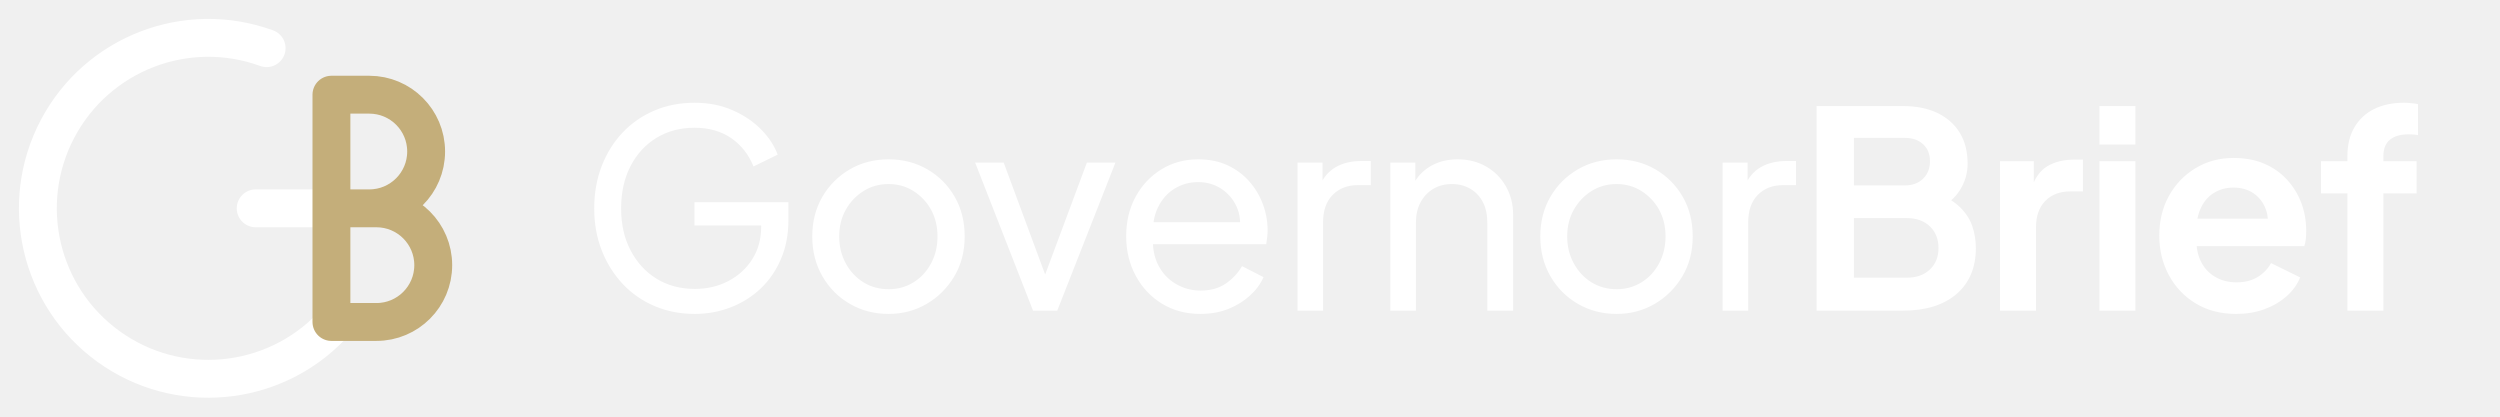
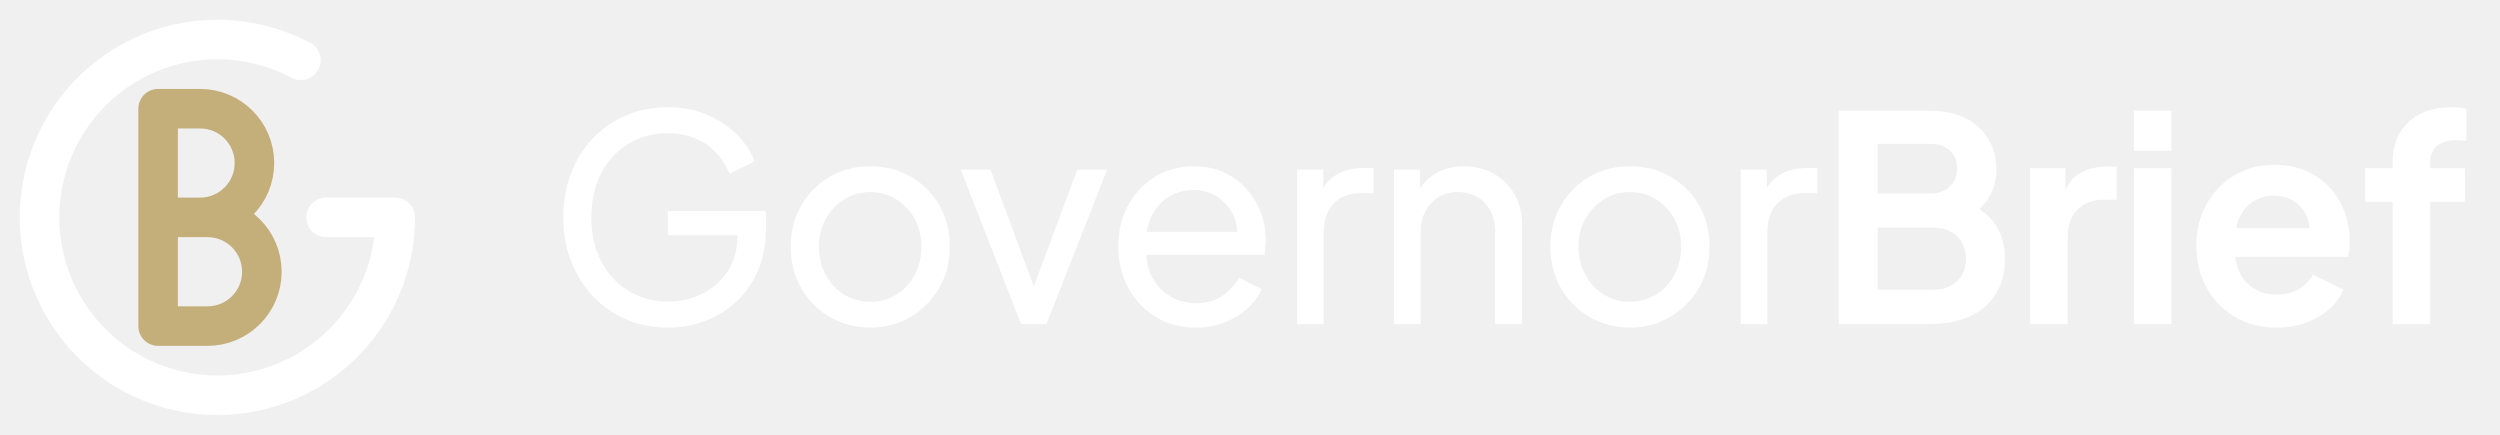
- <svg xmlns="http://www.w3.org/2000/svg" role="img" aria-label="GovernorBrief" width="528" height="88" viewBox="0 0 528 88">
+ <svg xmlns="http://www.w3.org/2000/svg" role="img" aria-label="GovernorBrief" width="506" height="88" viewBox="0 0 506 88">
  <g transform="translate(4 4)">
-     <path d="M52.31,6.17 A36,36 0 1 0 66,64.90 M66,40 H50" stroke="#ffffff" fill="none" stroke-width="8" stroke-linecap="round" stroke-linejoin="round" />
-     <path d="M66,16 V64 M66,16 H74 a12,12 0 0 1 0,24 H66 M74,40 H75.5 a12,12 0 0 1 0,24 H66" stroke="#c4ae7a" fill="none" stroke-width="8" stroke-linecap="round" stroke-linejoin="round" />
-     <path d="M142.73 62.3Q138.15 62.3 134.26 60.65Q130.37 59 127.53 55.98Q124.69 52.96 123.09 48.9Q121.5 44.84 121.5 40.03Q121.5 35.16 123.07 31.1Q124.63 27.04 127.47 24.02Q130.32 21.01 134.2 19.35Q138.09 17.7 142.67 17.7Q147.14 17.7 150.7 19.27Q154.27 20.83 156.74 23.33Q159.2 25.82 160.24 28.66L155.14 31.16Q153.63 27.39 150.44 25.18Q147.25 22.98 142.67 22.98Q138.15 22.98 134.64 25.12Q131.13 27.27 129.16 31.1Q127.18 34.93 127.18 40.03Q127.18 45.08 129.19 48.9Q131.19 52.73 134.69 54.88Q138.2 57.02 142.73 57.02Q146.67 57.02 149.86 55.34Q153.05 53.66 154.91 50.7Q156.76 47.74 156.76 43.86V41.19L159.37 43.62H142.67V38.7H162.51V42.52Q162.51 47.05 160.94 50.7Q159.37 54.36 156.65 56.94Q153.92 59.52 150.33 60.91Q146.73 62.3 142.73 62.3ZM183.68 62.3Q179.15 62.3 175.5 60.18Q171.84 58.07 169.7 54.36Q167.55 50.64 167.55 45.95Q167.55 41.25 169.67 37.59Q171.79 33.94 175.44 31.79Q179.09 29.65 183.68 29.65Q188.2 29.65 191.85 31.76Q195.51 33.88 197.62 37.54Q199.74 41.19 199.74 45.95Q199.74 50.7 197.54 54.38Q195.33 58.07 191.71 60.18Q188.08 62.3 183.68 62.3ZM183.68 57.08Q186.58 57.08 188.93 55.63Q191.27 54.18 192.64 51.63Q194 49.08 194 45.95Q194 42.76 192.64 40.29Q191.27 37.83 188.93 36.35Q186.58 34.87 183.68 34.87Q180.72 34.87 178.37 36.35Q176.02 37.83 174.63 40.29Q173.24 42.76 173.24 45.95Q173.24 49.08 174.63 51.63Q176.02 54.18 178.37 55.63Q180.72 57.08 183.68 57.08ZM214.18 61.61 201.95 30.34H207.98L217.78 56.79H215.69L225.55 30.34H231.58L219.29 61.61ZM249.51 62.3Q244.98 62.3 241.44 60.16Q237.91 58.01 235.88 54.27Q233.85 50.53 233.85 45.89Q233.85 41.19 235.85 37.54Q237.85 33.88 241.3 31.76Q244.75 29.65 249.04 29.65Q252.52 29.65 255.22 30.89Q257.92 32.14 259.8 34.26Q261.69 36.38 262.7 39.07Q263.72 41.77 263.72 44.67Q263.72 45.31 263.63 46.09Q263.54 46.87 263.43 47.57H237.79V42.93H260.29L257.74 45.02Q258.26 42 257.16 39.62Q256.06 37.25 253.91 35.85Q251.77 34.46 249.04 34.46Q246.32 34.46 244.05 35.85Q241.79 37.25 240.55 39.83Q239.3 42.41 239.53 45.95Q239.3 49.37 240.6 51.95Q241.91 54.53 244.32 55.95Q246.72 57.37 249.56 57.37Q252.7 57.37 254.84 55.92Q256.99 54.47 258.32 52.21L262.85 54.53Q261.92 56.68 259.98 58.44Q258.03 60.21 255.39 61.26Q252.75 62.3 249.51 62.3ZM270.04 61.61V30.34H275.32V36.09L274.74 35.27Q275.84 32.61 278.1 31.3Q280.36 30 283.61 30H285.52V35.1H282.8Q279.49 35.1 277.46 37.16Q275.43 39.22 275.43 42.99V61.61ZM289.64 61.61V30.34H294.92V36.43L294.05 35.91Q295.21 32.95 297.79 31.3Q300.37 29.65 303.85 29.65Q307.22 29.65 309.86 31.16Q312.49 32.66 314.03 35.33Q315.57 38 315.57 41.36V61.61H310.12V43.1Q310.12 40.49 309.19 38.7Q308.26 36.9 306.55 35.88Q304.84 34.87 302.63 34.87Q300.43 34.87 298.72 35.88Q297.01 36.9 296.02 38.72Q295.04 40.55 295.04 43.1V61.61ZM337.43 62.3Q332.91 62.3 329.26 60.18Q325.6 58.07 323.46 54.36Q321.31 50.64 321.31 45.95Q321.31 41.25 323.43 37.59Q325.54 33.94 329.2 31.79Q332.85 29.65 337.43 29.65Q341.96 29.65 345.61 31.76Q349.27 33.88 351.38 37.54Q353.5 41.19 353.5 45.95Q353.5 50.7 351.3 54.38Q349.09 58.07 345.47 60.18Q341.84 62.3 337.43 62.3ZM337.43 57.08Q340.33 57.08 342.68 55.63Q345.03 54.18 346.4 51.63Q347.76 49.08 347.76 45.95Q347.76 42.76 346.4 40.29Q345.03 37.83 342.68 36.35Q340.33 34.87 337.43 34.87Q334.48 34.87 332.13 36.35Q329.78 37.83 328.39 40.29Q326.99 42.76 326.99 45.95Q326.99 49.08 328.39 51.63Q329.78 54.18 332.13 55.63Q334.48 57.08 337.43 57.08ZM359.82 61.61V30.34H365.1V36.09L364.52 35.27Q365.62 32.61 367.88 31.3Q370.15 30 373.39 30H375.31V35.1H372.58Q369.28 35.1 367.25 37.16Q365.22 39.22 365.22 42.99V61.61ZM379.66 61.61V18.4H397.87Q402.16 18.4 405.21 19.87Q408.25 21.35 409.91 24.05Q411.56 26.75 411.56 30.58Q411.56 33.53 409.96 36.11Q408.37 38.7 404.89 40.38V36.72Q408.08 37.94 409.93 39.74Q411.79 41.54 412.54 43.74Q413.3 45.95 413.3 48.38Q413.3 54.59 409.21 58.1Q405.12 61.61 397.87 61.61ZM387.55 54.65H398.68Q401.76 54.65 403.58 52.93Q405.41 51.22 405.41 48.38Q405.41 45.54 403.58 43.8Q401.76 42.06 398.68 42.06H387.55ZM387.55 35.16H398.28Q400.71 35.16 402.16 33.74Q403.61 32.31 403.61 30.05Q403.61 27.79 402.16 26.46Q400.71 25.12 398.28 25.12H387.55ZM418.4 61.61V30.05H425.54V37.07L424.96 36.03Q426.06 32.49 428.41 31.1Q430.76 29.71 434.06 29.71H435.92V36.43H433.19Q429.94 36.43 427.97 38.43Q426 40.44 426 44.03V61.61ZM439.4 61.61V30.05H447V61.61ZM439.4 26.52V18.4H447V26.52ZM468.28 62.3Q463.41 62.3 459.76 60.1Q456.1 57.89 454.07 54.12Q452.04 50.35 452.04 45.77Q452.04 41.02 454.1 37.33Q456.16 33.65 459.73 31.5Q463.29 29.36 467.7 29.36Q471.41 29.36 474.23 30.58Q477.04 31.79 479.01 33.94Q480.98 36.09 482.03 38.84Q483.07 41.59 483.07 44.79Q483.07 45.6 482.99 46.47Q482.9 47.34 482.67 47.98H458.31V42.18H478.37L474.78 44.9Q475.3 42.23 474.52 40.15Q473.73 38.06 471.97 36.84Q470.2 35.62 467.7 35.62Q465.32 35.62 463.47 36.81Q461.61 38 460.66 40.29Q459.7 42.58 459.93 45.83Q459.7 48.73 460.71 50.96Q461.73 53.2 463.73 54.41Q465.73 55.63 468.34 55.63Q470.95 55.63 472.78 54.53Q474.6 53.43 475.65 51.57L481.8 54.59Q480.87 56.85 478.9 58.59Q476.92 60.33 474.23 61.31Q471.53 62.3 468.28 62.3ZM491.77 61.61V36.84H486.2V30.05H491.77V29.01Q491.77 25.41 493.25 22.89Q494.73 20.37 497.4 19.03Q500.07 17.7 503.72 17.7Q504.42 17.7 505.26 17.79Q506.1 17.87 506.68 17.99V24.54Q506.1 24.43 505.61 24.4Q505.11 24.37 504.71 24.37Q502.15 24.37 500.76 25.5Q499.37 26.63 499.37 29.01V30.05H506.39V36.84H499.37V61.61Z" fill="#ffffff" />
+     <g transform="translate(-10 -10)">
+       <path d="M66.90,18.21 A36,36 0 1 0 86,50 L72,50" stroke="#ffffff" fill="none" stroke-width="8" stroke-linecap="round" stroke-linejoin="round" />
+       <path d="M38,28 V72 M38,28 H46.5 a11,11 0 0 1 0,22 H38 M46.5,50.0 H48 a11,11 0 0 1 0,22 H38" stroke="#c4ae7a" fill="none" stroke-width="8" stroke-linecap="round" stroke-linejoin="round" />
+     </g>
+     <path d="M131.23 62.3Q126.65 62.3 122.76 60.65Q118.87 59 116.03 55.98Q113.19 52.96 111.59 48.9Q110 44.84 110 40.03Q110 35.16 111.57 31.1Q113.13 27.04 115.97 24.02Q118.82 21.01 122.7 19.35Q126.59 17.7 131.17 17.7Q135.64 17.7 139.2 19.27Q142.77 20.83 145.24 23.33Q147.7 25.82 148.74 28.66L143.64 31.16Q142.13 27.39 138.94 25.18Q135.75 22.98 131.17 22.98Q126.65 22.98 123.14 25.12Q119.63 27.27 117.66 31.1Q115.68 34.93 115.68 40.03Q115.68 45.08 117.69 48.9Q119.69 52.73 123.2 54.88Q126.7 57.02 131.23 57.02Q135.17 57.02 138.36 55.34Q141.55 53.66 143.41 50.7Q145.26 47.74 145.26 43.86V41.19L147.87 43.62H131.17V38.7H151.01V42.52Q151.01 47.05 149.44 50.7Q147.87 54.36 145.15 56.94Q142.42 59.52 138.83 60.91Q135.23 62.3 131.23 62.3ZM172.18 62.3Q167.65 62.3 164 60.18Q160.34 58.07 158.2 54.36Q156.05 50.64 156.05 45.95Q156.05 41.25 158.17 37.59Q160.29 33.94 163.94 31.79Q167.59 29.65 172.18 29.65Q176.7 29.65 180.35 31.76Q184.01 33.88 186.12 37.54Q188.24 41.19 188.24 45.95Q188.24 50.7 186.04 54.38Q183.83 58.07 180.21 60.18Q176.58 62.3 172.18 62.3ZM172.18 57.08Q175.08 57.08 177.43 55.63Q179.77 54.18 181.14 51.63Q182.5 49.08 182.5 45.95Q182.5 42.76 181.14 40.29Q179.77 37.83 177.43 36.35Q175.08 34.87 172.18 34.87Q169.22 34.87 166.87 36.35Q164.52 37.83 163.13 40.29Q161.74 42.76 161.74 45.95Q161.74 49.08 163.13 51.63Q164.52 54.18 166.87 55.63Q169.22 57.08 172.18 57.08ZM202.68 61.61 190.45 30.34H196.48L206.28 56.79H204.19L214.05 30.34H220.08L207.79 61.61ZM238.01 62.3Q233.48 62.3 229.94 60.16Q226.41 58.01 224.38 54.27Q222.35 50.53 222.35 45.89Q222.35 41.19 224.35 37.54Q226.35 33.88 229.8 31.76Q233.25 29.65 237.54 29.65Q241.02 29.65 243.72 30.89Q246.42 32.14 248.3 34.26Q250.19 36.38 251.2 39.07Q252.22 41.77 252.22 44.67Q252.22 45.31 252.13 46.09Q252.04 46.87 251.93 47.57H226.29V42.93H248.79L246.24 45.02Q246.76 42 245.66 39.62Q244.56 37.25 242.41 35.85Q240.27 34.46 237.54 34.46Q234.82 34.46 232.55 35.85Q230.29 37.25 229.05 39.83Q227.8 42.41 228.03 45.95Q227.8 49.37 229.1 51.95Q230.41 54.53 232.82 55.95Q235.22 57.37 238.06 57.37Q241.2 57.37 243.34 55.92Q245.49 54.47 246.82 52.21L251.35 54.53Q250.42 56.68 248.48 58.44Q246.53 60.21 243.89 61.26Q241.25 62.3 238.01 62.3ZM258.54 61.61V30.34H263.82V36.09L263.24 35.27Q264.34 32.61 266.6 31.3Q268.86 30 272.11 30H274.02V35.1H271.3Q267.99 35.1 265.96 37.16Q263.93 39.22 263.93 42.99V61.61ZM278.14 61.61V30.34H283.42V36.43L282.55 35.91Q283.71 32.95 286.29 31.3Q288.87 29.65 292.35 29.65Q295.72 29.65 298.36 31.16Q300.99 32.66 302.53 35.33Q304.07 38 304.07 41.36V61.61H298.62V43.1Q298.62 40.49 297.69 38.7Q296.76 36.9 295.05 35.88Q293.34 34.87 291.13 34.87Q288.93 34.87 287.22 35.88Q285.51 36.9 284.52 38.72Q283.54 40.55 283.54 43.1V61.61ZM325.93 62.3Q321.41 62.3 317.76 60.18Q314.1 58.07 311.96 54.36Q309.81 50.64 309.81 45.95Q309.81 41.25 311.93 37.59Q314.04 33.94 317.7 31.79Q321.35 29.65 325.93 29.65Q330.46 29.65 334.11 31.76Q337.77 33.88 339.88 37.54Q342 41.19 342 45.95Q342 50.7 339.8 54.38Q337.59 58.07 333.97 60.18Q330.34 62.3 325.93 62.3ZM325.93 57.08Q328.83 57.08 331.18 55.63Q333.53 54.18 334.9 51.63Q336.26 49.08 336.26 45.95Q336.26 42.76 334.9 40.29Q333.53 37.83 331.18 36.35Q328.83 34.87 325.93 34.87Q322.98 34.87 320.63 36.35Q318.28 37.83 316.89 40.29Q315.49 42.76 315.49 45.95Q315.49 49.08 316.89 51.63Q318.28 54.18 320.63 55.63Q322.98 57.08 325.93 57.08ZM348.32 61.61V30.34H353.6V36.09L353.02 35.27Q354.12 32.61 356.38 31.3Q358.65 30 361.89 30H363.81V35.1H361.08Q357.78 35.1 355.75 37.16Q353.72 39.22 353.72 42.99V61.61ZM368.16 61.61V18.4H386.37Q390.66 18.4 393.71 19.87Q396.75 21.35 398.41 24.05Q400.06 26.75 400.06 30.58Q400.06 33.53 398.46 36.11Q396.87 38.7 393.39 40.38V36.72Q396.58 37.94 398.43 39.74Q400.29 41.54 401.04 43.74Q401.8 45.95 401.8 48.38Q401.8 54.59 397.71 58.1Q393.62 61.61 386.37 61.61ZM376.05 54.65H387.18Q390.26 54.65 392.08 52.93Q393.91 51.22 393.91 48.38Q393.91 45.54 392.08 43.8Q390.26 42.06 387.18 42.06H376.05ZM376.05 35.16H386.78Q389.21 35.16 390.66 33.74Q392.11 32.31 392.11 30.05Q392.11 27.79 390.66 26.46Q389.21 25.12 386.78 25.12H376.05ZM406.9 61.61V30.05H414.04V37.07L413.46 36.03Q414.56 32.49 416.91 31.1Q419.26 29.71 422.56 29.71H424.42V36.43H421.69Q418.44 36.43 416.47 38.43Q414.5 40.44 414.5 44.03V61.61ZM427.9 61.61V30.05H435.5V61.61ZM427.9 26.52V18.4H435.5V26.52ZM456.78 62.3Q451.91 62.3 448.26 60.1Q444.6 57.89 442.57 54.12Q440.54 50.35 440.54 45.77Q440.54 41.02 442.6 37.33Q444.66 33.65 448.23 31.5Q451.79 29.36 456.2 29.36Q459.91 29.36 462.73 30.58Q465.54 31.79 467.51 33.94Q469.48 36.09 470.53 38.84Q471.57 41.59 471.57 44.79Q471.57 45.6 471.49 46.47Q471.4 47.34 471.17 47.98H446.81V42.18H466.87L463.28 44.9Q463.8 42.23 463.02 40.15Q462.23 38.06 460.47 36.84Q458.7 35.62 456.2 35.62Q453.82 35.62 451.97 36.81Q450.11 38 449.16 40.29Q448.2 42.58 448.43 45.83Q448.2 48.73 449.21 50.96Q450.23 53.2 452.23 54.41Q454.23 55.63 456.84 55.63Q459.45 55.63 461.28 54.53Q463.1 53.43 464.15 51.57L470.3 54.59Q469.37 56.85 467.4 58.59Q465.42 60.33 462.73 61.31Q460.03 62.3 456.78 62.3ZM480.27 61.61V36.84H474.7V30.05H480.27V29.01Q480.27 25.41 481.75 22.89Q483.23 20.37 485.9 19.03Q488.57 17.7 492.22 17.7Q492.92 17.7 493.76 17.79Q494.6 17.87 495.18 17.99V24.54Q494.6 24.43 494.11 24.4Q493.61 24.37 493.21 24.37Q490.65 24.37 489.26 25.5Q487.87 26.63 487.87 29.01V30.05H494.89V36.84H487.87V61.61Z" fill="#ffffff" />
  </g>
</svg>
